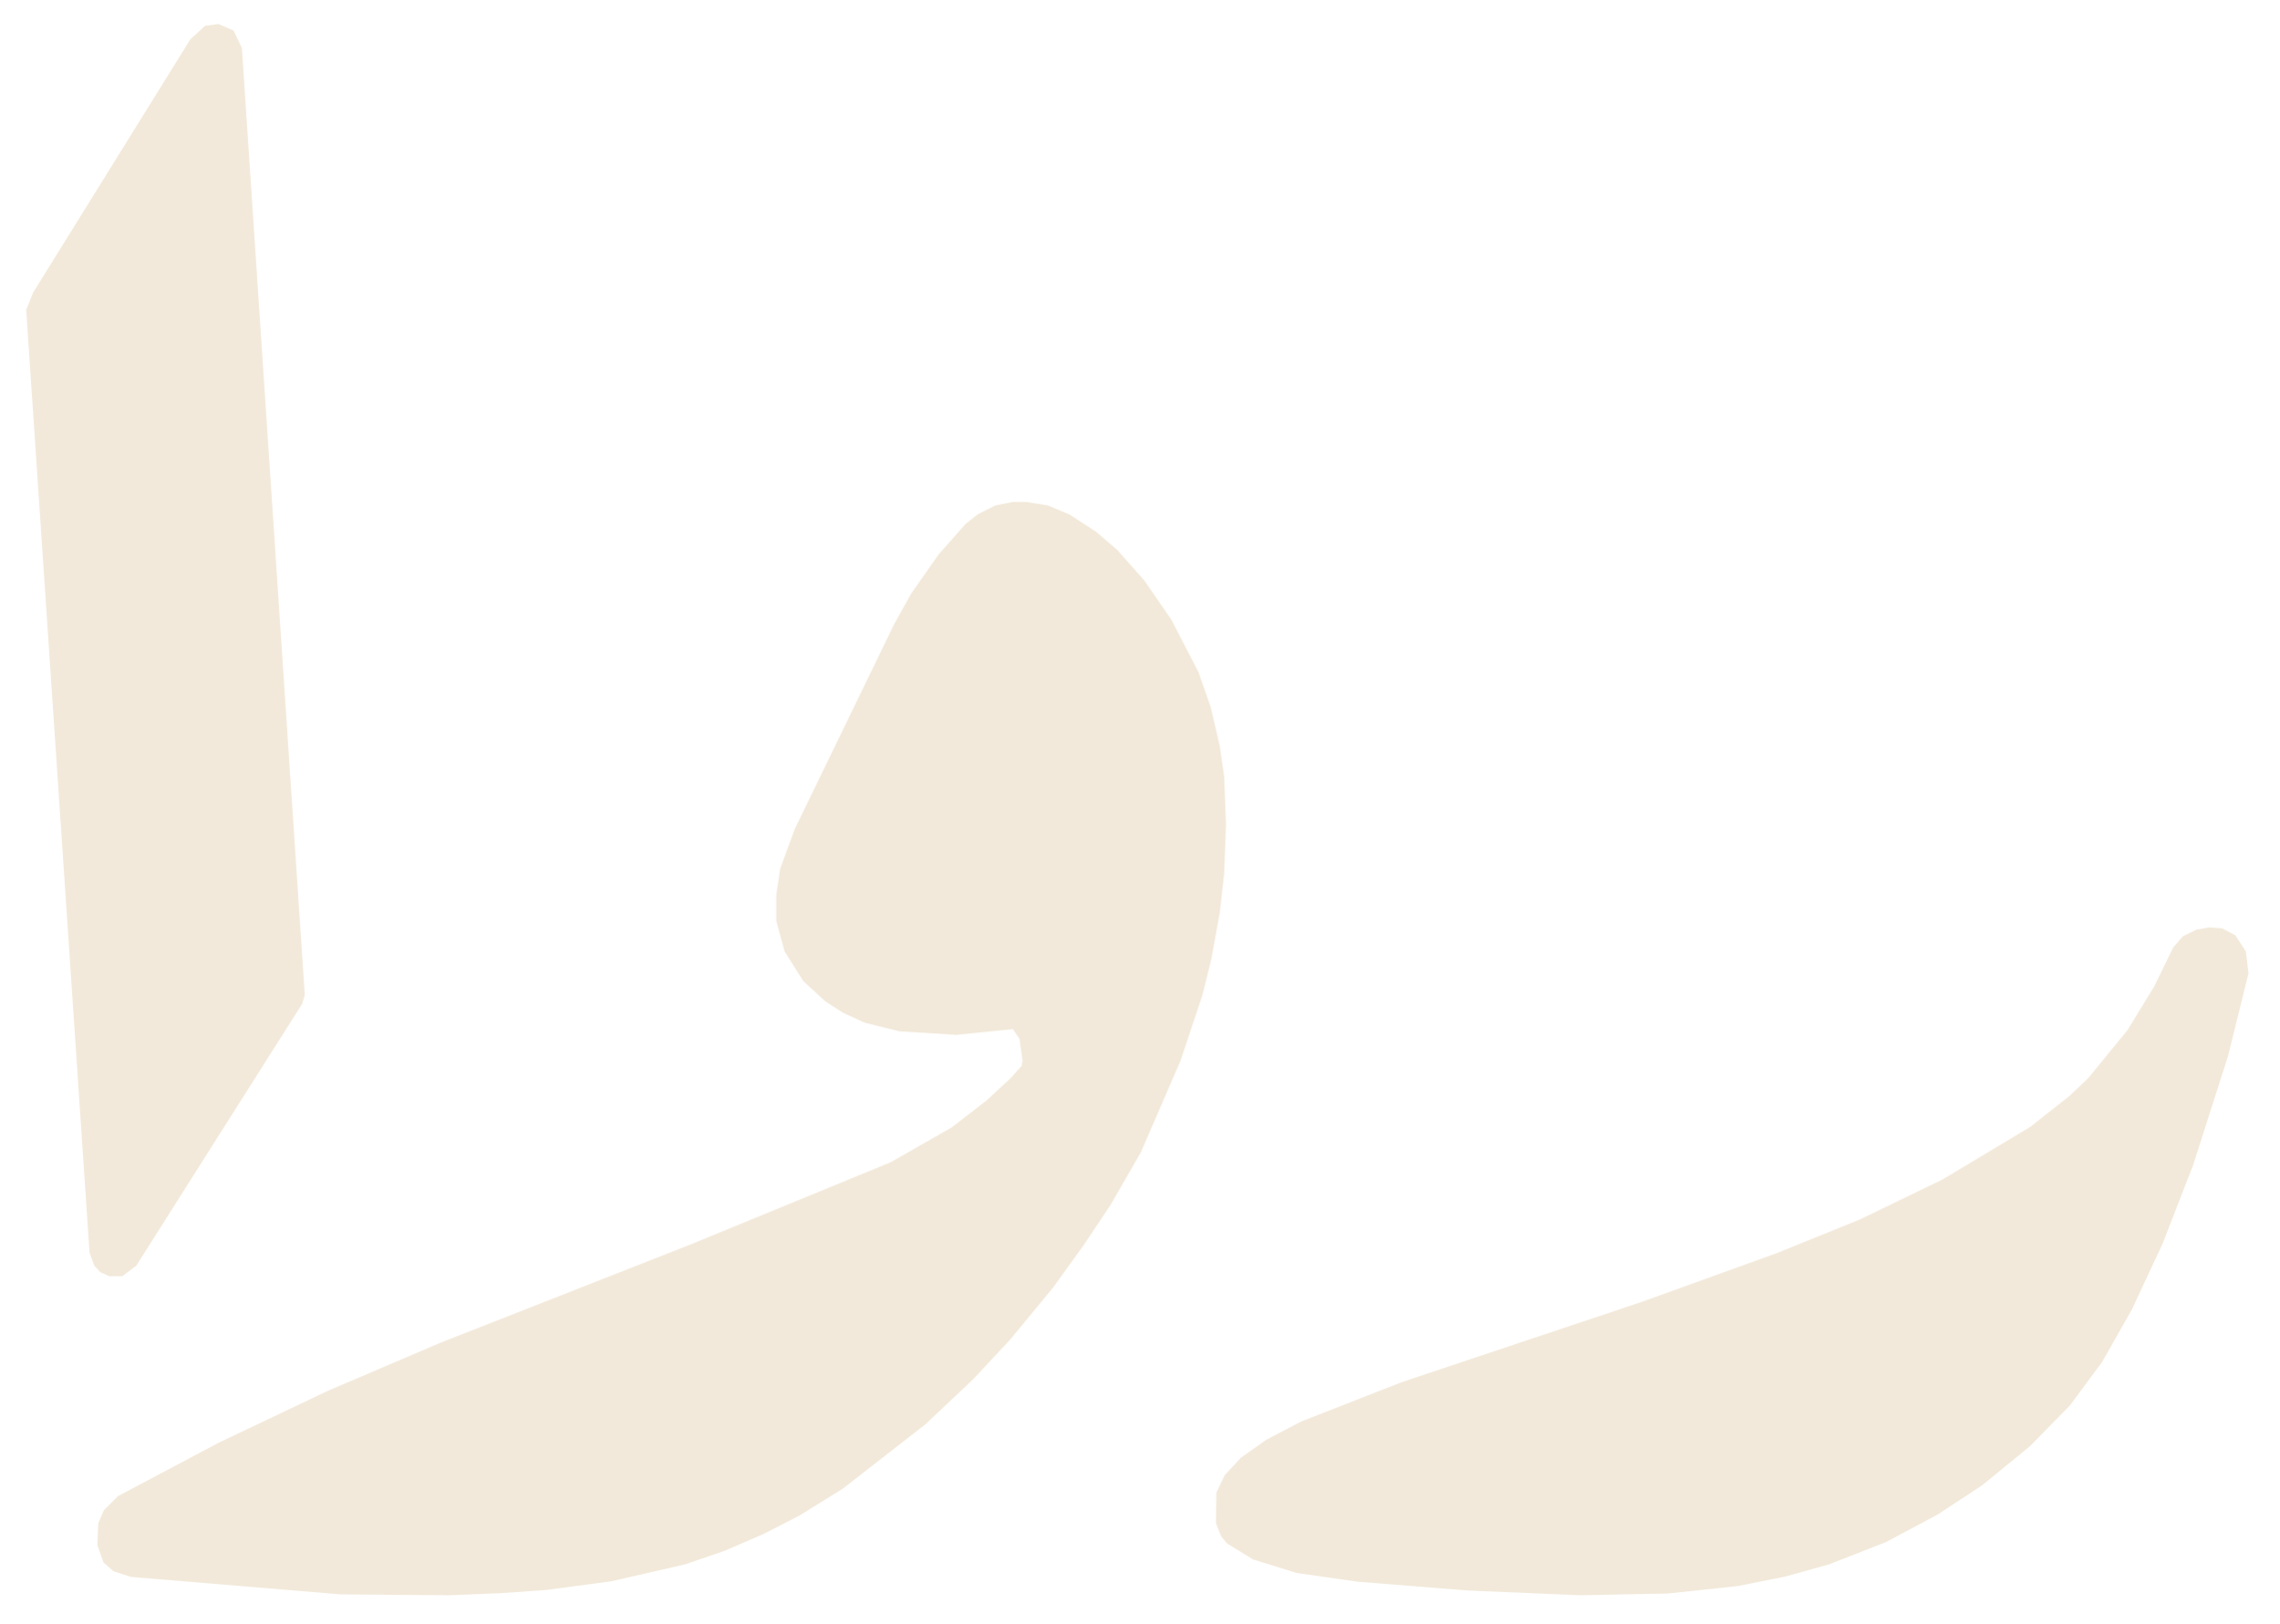
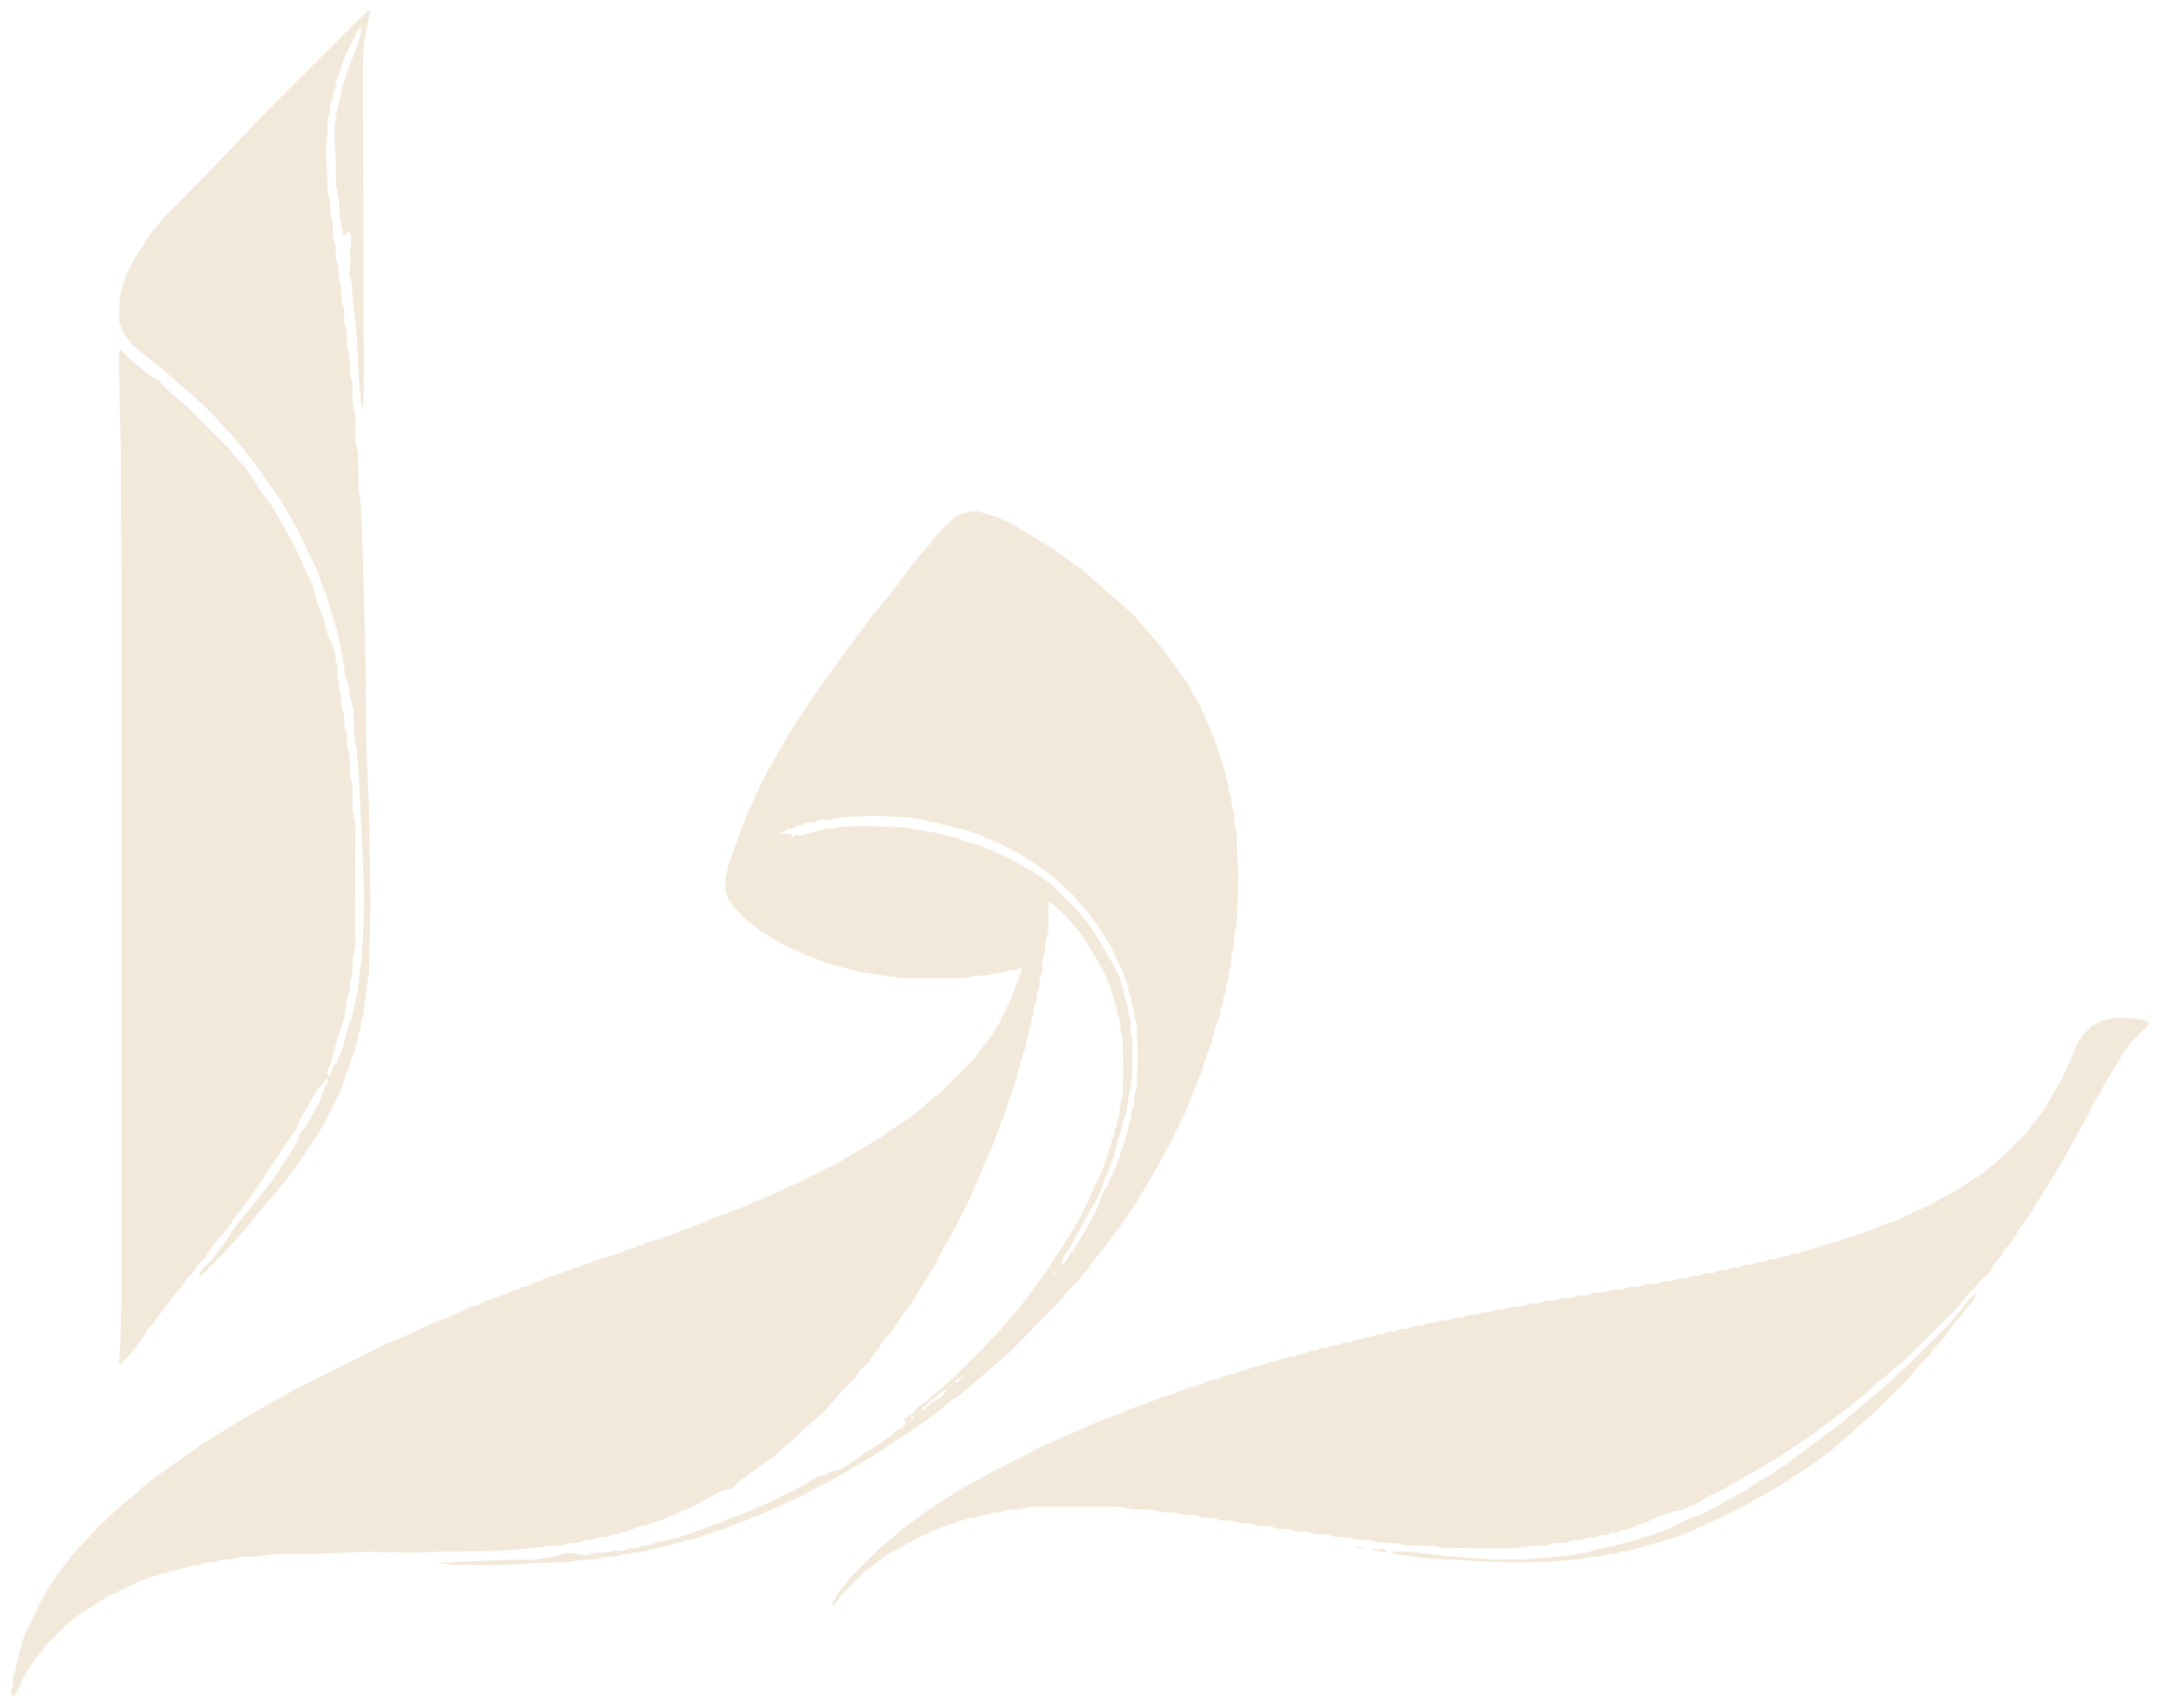
- <svg xmlns="http://www.w3.org/2000/svg" viewBox="0 0 522 372" width="522" height="372" aria-label="روا" role="img">
-   <path fill="#F2E9DA" fill-rule="evenodd" d="M28.0 292.4L25.0 292.4 23.0 291.5 21.6 290.0 20.5 287.0 6.0 71.0 7.6 67.0 43.6 9.0 47.0 5.9 50.0 5.5 53.5 7.0 55.4 11.0 69.8 228.0 69.2 230.0 31.2 290.0 28.0 292.4ZM115.0 365.0L103.0 365.5 78.0 365.3 30.0 361.3 26.0 360.0 23.7 358.0 22.3 354.0 22.5 349.0 23.8 346.0 27.0 342.8 50.0 330.6 75.0 318.7 101.0 307.6 158.0 285.2 204.0 266.3 218.0 258.3 226.0 252.1 231.5 247.0 234.0 244.2 234.2 243.0 233.5 238.0 232.0 235.8 219.0 237.1 206.0 236.3 198.0 234.3 193.0 232.0 189.0 229.4 184.0 224.8 179.7 218.0 177.8 211.0 177.8 205.0 178.7 199.0 182.0 190.0 204.8 143.0 208.7 136.0 215.0 127.0 221.2 120.0 224.0 117.8 228.0 115.8 232.0 115.0 235.0 115.0 240.0 115.8 245.0 117.9 251.0 121.8 255.9 126.0 262.1 133.0 268.3 142.0 274.5 154.0 277.3 162.0 279.4 171.0 280.4 178.0 280.8 189.0 280.4 200.0 279.4 209.0 277.4 220.0 275.4 228.0 270.4 243.0 261.3 264.0 254.4 276.0 248.4 285.0 241.2 295.0 231.3 307.0 222.9 316.0 212.0 326.3 193.0 341.1 183.0 347.3 175.0 351.4 166.0 355.3 157.0 358.4 140.0 362.3 125.0 364.3 115.0 365.0ZM382.0 365.1L362.0 365.5 336.0 364.4 311.0 362.4 297.0 360.4 287.0 357.3 281.0 353.6 279.7 352.0 278.5 349.0 278.6 342.0 280.5 338.0 284.2 334.0 290.0 329.9 298.0 325.7 321.0 316.7 376.0 298.3 407.0 287.1 426.0 279.4 445.0 270.2 465.0 258.2 474.0 251.1 478.3 247.0 487.3 236.0 493.4 226.0 497.8 217.0 500.0 214.5 503.1 213.0 506.0 212.5 509.0 212.7 512.0 214.3 514.4 218.0 515.0 223.0 510.3 242.0 502.3 267.0 495.3 285.0 488.3 300.0 481.5 312.0 474.1 322.0 465.0 331.3 454.0 340.3 443.8 347.0 432.0 353.3 419.0 358.4 409.0 361.2 398.0 363.4 382.0 365.1Z" />
+ <svg xmlns="http://www.w3.org/2000/svg" viewBox="0 0 777 614" width="777" height="614" role="img" aria-label="روا">
+   <path fill="#F2E9DA" fill-rule="evenodd" d="M43.5 490.6L42.9 490.5 42.7 489.5 43.2 485.0 43.7 467.5 43.7 419.5 43.7 212.0 43.4 160.5 42.8 133.5 42.7 127.0 43.0 125.9 43.5 125.9 48.0 130.3 54.0 135.2 57.3 137.0 60.5 140.5 67.5 146.5 82.5 161.5 85.7 165.5 88.6 168.5 94.0 176.9 97.5 181.5 105.5 195.5 112.5 210.7 114.1 217.0 116.2 222.0 117.6 227.5 120.3 234.0 120.8 238.0 121.4 240.0 121.2 243.0 121.8 245.0 121.8 247.5 122.7 250.5 122.8 254.5 123.6 256.5 123.9 261.0 124.7 263.5 124.8 268.5 125.7 271.5 125.8 278.5 126.7 282.0 126.8 291.5 127.7 296.0 127.8 340.0 126.8 345.0 126.7 350.5 125.9 353.0 125.7 356.5 124.8 359.0 123.8 366.0 121.0 374.5 119.2 381.5 117.6 385.5 118.0 386.8 118.5 386.9 120.2 383.0 121.1 382.0 123.3 376.5 124.7 371.0 126.6 365.5 128.5 357.0 130.1 343.5 130.7 333.5 130.9 320.5 129.2 281.5 128.3 270.0 127.3 263.5 127.1 255.0 126.4 253.0 125.0 245.0 123.9 242.5 123.8 239.5 121.4 227.5 118.9 219.5 118.6 217.5 117.9 216.5 117.5 214.5 113.7 204.5 106.5 189.5 101.6 181.0 93.7 169.5 86.4 160.0 77.4 150.0 72.5 145.1 56.5 131.0 54.0 129.3 47.6 124.0 44.9 120.5 44.0 119.0 42.8 115.5 43.0 108.0 43.9 103.0 44.7 101.5 44.9 100.0 48.0 93.5 54.2 84.0 59.1 78.0 75.4 61.5 94.0 42.0 127.0 9.0 132.0 4.2 133.0 3.9 133.3 4.5 132.8 5.5 130.8 16.0 130.5 22.0 130.8 140.0 130.5 146.4 130.0 146.4 129.0 136.5 128.3 121.0 126.6 105.5 126.7 102.5 125.6 99.0 126.1 93.5 125.8 91.0 126.3 87.5 126.0 84.0 125.5 83.0 125.5 80.9 125.5 83.0 124.0 84.8 123.5 84.6 122.2 77.5 121.8 71.5 120.8 66.5 120.8 58.5 120.3 50.5 120.3 46.0 121.0 40.7 123.1 31.5 124.9 25.5 128.6 16.0 130.1 10.5 130.0 9.8 129.0 10.6 128.0 12.2 123.9 20.5 122.8 23.5 122.6 25.0 120.9 29.0 120.7 31.0 119.9 32.5 119.7 35.0 118.8 37.0 118.6 40.5 117.8 42.5 117.7 48.0 117.2 53.5 117.9 69.5 118.6 72.0 118.8 77.0 119.7 80.5 119.8 86.0 120.7 88.5 120.8 93.0 121.7 96.0 121.8 100.5 122.7 103.0 122.8 108.0 123.7 111.0 123.8 116.0 124.7 119.5 124.8 125.0 125.7 128.0 125.8 134.0 126.7 138.0 126.8 145.0 127.7 149.5 127.8 158.5 128.7 163.0 129.0 176.0 129.7 181.0 130.2 191.5 131.4 234.0 131.7 267.5 132.7 292.0 133.2 323.5 132.7 349.0 130.6 365.0 129.9 367.0 129.7 370.0 128.8 372.0 128.6 374.5 128.0 375.5 127.7 377.5 125.9 382.0 125.6 384.0 124.9 385.0 122.6 392.0 118.5 400.4 114.5 407.4 106.5 419.4 99.5 428.5 92.0 437.0 89.5 440.5 80.5 450.5 72.0 459.0 71.8 458.0 73.0 456.0 76.0 453.1 82.2 445.0 83.5 442.5 98.0 424.4 104.0 415.3 107.1 410.0 107.8 407.5 110.0 405.1 114.7 396.5 117.2 390.0 117.9 389.0 118.0 388.5 117.5 387.8 117.0 388.1 116.0 389.9 114.1 391.5 108.3 402.0 106.7 405.5 89.4 431.5 84.1 438.0 83.4 439.5 79.9 444.0 78.0 446.0 73.5 452.5 71.0 455.0 69.5 457.5 67.0 460.0 65.4 462.5 63.1 465.0 55.3 475.5 53.0 478.0 51.8 480.5 48.5 484.8 43.5 490.6ZM125.0 91.6L125.0 91.2 125.0 91.6ZM5.0 609.7L4.1 609.5 3.8 608.5 4.6 606.0 4.8 602.5 5.6 600.5 5.9 598.0 6.6 596.5 6.9 594.0 7.6 592.5 7.9 590.5 9.0 587.5 15.0 575.1 18.0 570.0 22.6 563.5 27.0 558.0 35.4 549.0 45.0 540.0 48.5 537.5 51.0 535.0 56.0 531.0 73.0 519.0 91.1 508.0 107.1 499.0 139.5 482.9 145.0 480.7 157.5 474.9 161.0 473.7 169.5 469.9 171.0 469.6 174.5 467.9 181.0 465.6 184.5 464.0 186.0 463.7 187.5 462.8 189.0 462.7 192.5 461.0 194.0 460.7 195.5 459.8 202.5 457.5 203.5 456.9 205.0 456.7 206.5 455.8 208.0 455.7 209.5 454.8 211.0 454.6 215.0 452.9 222.5 450.7 226.5 449.0 228.0 448.7 229.5 447.8 231.0 447.7 232.5 446.8 234.0 446.7 235.5 445.8 237.0 445.7 238.5 444.8 240.0 444.6 246.5 441.8 248.0 441.6 249.0 441.0 253.0 439.7 254.5 438.8 268.0 433.7 271.5 432.0 273.0 431.6 286.4 425.5 302.3 417.5 317.5 408.5 319.0 407.1 323.5 404.4 331.0 398.9 334.0 396.0 338.5 392.5 349.5 381.5 356.5 372.4 359.5 367.4 363.6 359.0 367.5 348.4 367.0 348.0 365.5 348.8 363.0 348.9 360.5 349.7 358.0 349.9 355.0 350.7 350.5 350.9 346.5 351.7 324.0 351.7 310.0 349.6 298.0 346.6 290.0 343.5 281.5 339.6 273.0 334.5 268.0 330.5 264.1 326.5 261.8 323.0 260.9 320.5 260.8 316.5 261.8 311.5 266.9 297.0 271.9 285.5 276.0 277.2 284.2 263.0 294.0 248.1 313.1 222.0 319.4 214.5 328.0 203.0 334.4 195.5 336.1 193.0 343.1 186.0 345.5 184.8 347.0 184.6 348.5 183.9 351.5 183.8 358.5 185.8 366.5 189.9 378.5 197.3 389.5 205.2 407.5 221.0 417.0 232.0 426.8 245.5 431.6 254.0 434.5 260.5 437.5 268.0 440.6 278.0 441.0 280.5 441.6 282.0 441.9 284.5 442.6 286.0 442.8 289.0 443.7 292.0 443.8 295.5 444.7 300.0 444.8 307.5 445.3 313.0 444.7 332.0 443.8 336.0 443.7 341.0 442.8 343.5 442.7 347.0 441.9 349.0 441.6 352.5 440.9 354.0 440.6 357.0 439.8 359.0 439.7 361.0 438.8 363.0 438.7 365.0 436.8 370.0 436.5 372.0 435.9 373.0 435.7 375.0 433.8 379.5 433.6 381.0 432.8 382.5 432.6 384.0 425.7 401.0 419.5 413.4 414.5 422.4 408.5 432.5 402.4 441.5 388.5 459.5 385.1 463.0 380.5 468.5 362.7 486.5 345.0 501.8 342.8 503.0 336.7 508.0 329.8 513.0 312.3 524.5 298.5 532.5 286.9 538.5 273.5 544.6 260.5 549.6 248.5 553.6 246.5 553.8 244.5 554.7 242.5 554.9 240.5 555.7 234.5 556.9 232.5 557.7 224.0 558.9 221.5 559.6 217.5 559.9 214.0 560.7 209.0 560.9 203.5 561.8 193.5 562.0 178.5 562.8 163.0 562.7 157.4 562.0 180.0 560.9 192.0 560.8 199.5 559.7 203.0 558.4 205.5 558.4 211.0 559.2 213.5 558.3 217.5 558.3 220.5 557.6 224.0 557.6 226.0 556.8 229.5 556.5 231.0 555.8 234.0 555.5 236.0 554.6 243.0 553.1 252.5 549.9 269.5 543.3 278.5 539.4 283.5 536.7 285.0 536.3 294.0 530.9 295.5 530.4 297.0 530.6 297.4 530.0 298.9 529.0 302.0 528.4 307.5 525.1 311.5 521.9 313.5 521.0 315.5 519.4 317.5 518.4 319.0 516.9 320.5 516.2 322.5 514.2 324.5 513.3 326.0 511.0 325.0 511.0 325.3 510.0 327.5 508.7 330.0 506.0 333.5 503.5 342.5 495.6 351.5 486.8 359.4 478.5 366.5 470.3 375.3 458.5 384.5 444.3 388.5 437.5 396.5 420.5 397.7 416.5 398.5 415.0 398.8 413.0 399.5 411.9 399.7 410.0 400.5 408.5 400.7 406.5 401.5 405.0 401.7 403.0 402.5 401.0 402.8 397.0 403.7 393.5 403.9 384.5 403.6 373.0 402.8 370.0 402.6 366.5 401.8 364.5 401.5 362.0 400.8 360.5 399.6 356.0 397.6 351.0 394.5 345.1 388.1 335.0 381.8 328.0 377.5 324.3 377.0 324.5 377.0 325.0 376.9 335.0 375.8 339.0 375.7 342.5 374.8 345.0 374.7 349.5 373.9 351.5 373.7 355.0 372.8 357.0 372.7 360.0 371.8 362.0 371.7 364.5 370.8 366.5 370.7 369.0 369.8 371.0 369.7 373.0 368.8 375.0 368.7 377.0 367.9 378.5 367.6 380.5 366.8 382.0 366.6 384.0 365.8 385.5 365.6 387.5 363.9 392.0 363.5 394.0 362.9 395.0 360.7 402.0 359.8 403.5 359.6 405.0 358.0 408.5 357.7 410.0 348.6 431.0 342.5 443.3 339.0 449.2 336.4 454.5 326.5 470.5 325.0 472.0 321.5 477.5 317.0 483.0 315.5 485.5 314.0 487.0 312.5 489.5 309.1 493.0 307.4 495.5 302.0 501.0 296.5 507.4 289.0 514.0 284.5 518.5 281.0 521.1 278.5 523.5 266.0 532.4 263.0 535.4 261.5 535.4 259.0 536.3 249.0 541.7 240.0 545.7 232.0 548.6 230.0 548.8 225.5 550.6 224.0 550.8 222.0 551.7 220.0 551.8 218.5 552.6 215.0 552.8 213.0 553.6 210.0 553.9 208.0 554.7 204.5 554.9 202.0 555.7 198.0 555.8 191.5 556.7 179.5 557.6 148.5 558.2 130.0 558.0 114.5 558.7 98.0 558.8 93.0 559.7 86.5 559.8 83.5 560.7 79.5 560.8 77.0 561.7 73.5 561.9 71.5 562.7 69.0 562.9 67.5 563.6 65.0 563.9 63.5 564.6 61.0 564.9 59.5 565.7 58.0 565.8 56.5 566.6 55.0 566.8 49.5 568.9 39.0 573.9 29.0 580.2 24.1 584.0 16.1 592.0 14.5 594.5 13.0 596.0 9.0 602.1 5.5 609.4 5.0 609.7ZM382.1 454.5L383.7 453.0 384.7 451.0 385.7 450.0 391.5 440.3 394.7 434.0 396.5 429.0 398.3 426.0 401.5 419.0 401.8 417.5 402.7 416.0 402.8 414.5 403.7 413.0 403.8 411.5 404.6 410.0 404.9 408.0 405.7 406.5 405.8 404.0 406.7 402.0 406.8 399.5 407.7 397.5 407.8 394.0 408.7 391.5 409.1 379.0 408.7 368.0 407.8 365.5 407.7 362.5 406.8 360.5 406.6 358.0 405.8 356.5 405.7 355.0 403.5 349.0 399.5 340.6 395.8 334.5 390.4 327.0 385.5 321.5 379.5 316.1 374.0 311.8 366.5 307.0 360.9 304.0 351.5 299.9 345.5 297.9 343.5 297.7 341.5 296.8 339.0 296.6 337.0 295.9 334.5 295.6 332.5 294.9 326.5 293.9 314.0 293.3 303.5 293.8 298.5 294.7 294.5 294.9 292.5 295.7 290.0 295.9 288.0 296.7 286.5 296.9 285.0 297.8 283.4 298.0 282.0 299.0 280.5 299.4 280.5 299.7 281.0 299.8 284.5 299.9 284.8 300.0 284.4 301.0 285.0 301.1 286.0 300.2 288.5 300.3 297.5 297.8 299.5 297.9 302.5 297.3 308.5 297.0 324.0 297.4 336.0 299.3 341.5 300.9 343.5 301.1 348.0 302.9 352.0 303.9 362.0 308.2 369.5 312.3 375.5 316.1 379.5 319.4 387.1 327.0 391.2 332.0 395.5 338.5 400.4 347.0 402.6 351.5 405.6 362.5 405.8 364.5 406.5 367.0 406.4 370.5 407.2 375.0 407.1 386.5 405.0 400.0 404.0 402.5 402.8 408.0 401.9 410.0 400.0 417.5 399.3 418.5 399.0 420.0 397.3 423.5 396.3 427.0 395.2 429.5 384.2 449.5 382.5 451.6 381.7 454.0 381.7 454.5 382.0 454.7 382.1 454.5ZM299.5 577.3L299.1 577.0 301.2 573.0 303.4 570.5 305.0 568.0 312.0 561.0 317.0 556.0 321.5 552.5 324.0 550.1 335.1 542.0 346.3 535.0 355.3 530.0 375.0 519.9 395.5 510.9 402.0 508.6 405.5 506.9 412.5 504.5 413.5 503.9 415.0 503.6 416.0 503.0 423.5 500.6 424.5 499.9 426.5 499.6 427.5 498.9 429.5 498.6 430.5 497.9 432.5 497.6 433.5 496.9 438.5 495.6 439.5 494.9 445.0 493.6 446.5 492.8 448.0 492.7 449.5 491.9 455.0 490.6 456.5 489.8 458.5 489.6 460.0 488.8 462.0 488.5 463.5 487.8 465.5 487.7 467.0 486.9 469.0 486.7 471.0 485.8 473.0 485.7 474.5 484.9 477.0 484.7 478.5 483.9 481.0 483.7 483.0 482.8 485.5 482.6 487.0 481.9 489.0 481.7 491.0 480.9 493.5 480.6 495.0 479.8 497.5 479.7 499.5 478.8 502.0 478.7 504.0 477.8 506.5 477.7 508.5 476.8 511.5 476.6 513.0 475.8 516.0 475.6 518.0 474.8 521.0 474.7 523.0 473.8 526.0 473.6 528.0 472.8 531.0 472.7 533.0 471.9 536.0 471.7 538.5 470.8 541.5 470.7 543.5 469.9 547.5 469.7 549.5 468.8 553.0 468.7 555.5 467.8 559.0 467.7 561.5 466.8 565.0 466.7 567.5 465.8 571.0 465.7 573.0 464.8 577.0 464.7 579.5 463.8 583.0 463.7 585.5 462.8 589.0 462.7 591.5 461.8 595.5 461.7 597.5 460.9 601.0 460.6 603.0 459.8 606.0 459.7 608.0 458.9 611.5 458.6 613.0 457.9 616.0 457.7 618.0 456.8 621.0 456.6 623.0 455.8 625.5 455.7 627.5 454.8 630.0 454.7 632.0 453.8 634.5 453.7 636.0 452.9 639.0 452.6 640.5 451.9 643.0 451.6 644.5 450.8 646.5 450.7 648.0 449.9 650.0 449.7 651.5 448.9 653.5 448.6 655.0 447.8 657.0 447.6 658.5 446.8 660.0 446.7 661.5 445.8 663.0 445.7 664.5 444.9 666.0 444.7 667.5 444.0 669.5 443.6 678.5 439.9 680.0 439.6 693.3 433.5 704.3 427.5 713.5 421.4 719.5 416.5 728.5 407.5 735.2 398.5 741.6 387.5 747.0 375.1 749.0 372.0 752.0 369.0 756.0 366.9 761.0 365.9 765.0 366.0 771.0 366.8 772.0 367.2 772.7 368.0 772.5 368.6 766.0 375.0 763.2 379.0 756.0 391.1 755.5 392.5 753.0 396.2 750.5 401.4 740.5 419.4 729.3 437.5 728.0 439.0 722.5 447.5 721.0 449.0 719.5 451.7 717.4 454.0 715.0 458.0 713.0 459.7 707.1 466.0 703.5 470.5 684.5 489.3 681.0 492.0 678.0 494.9 675.0 497.0 670.5 501.4 665.5 505.4 650.5 516.6 638.5 524.6 619.5 535.6 614.3 538.0 609.5 540.9 606.5 542.1 605.5 542.2 604.5 543.0 602.5 543.2 595.0 545.9 591.0 547.8 589.5 547.9 588.0 549.0 586.5 549.2 585.0 550.2 583.0 550.2 581.5 551.2 579.5 551.0 578.0 551.9 575.5 552.0 574.0 552.8 571.0 552.8 568.5 553.7 565.5 553.8 563.0 554.7 559.0 554.8 556.0 555.8 550.5 555.8 543.0 556.8 519.5 556.6 515.0 555.8 506.5 555.7 502.0 554.9 496.0 554.7 492.5 553.8 487.5 553.6 485.0 552.8 480.0 552.6 477.5 551.8 473.0 551.7 470.5 550.8 466.0 550.7 463.5 549.8 459.5 549.7 456.5 548.8 452.5 548.7 450.0 547.8 446.0 547.7 443.0 546.8 439.0 546.7 436.5 545.8 432.5 545.7 430.0 544.8 425.5 544.7 422.0 543.8 417.5 543.7 414.0 542.8 407.5 542.7 402.5 541.8 370.0 541.8 366.5 542.7 362.5 542.8 360.0 543.7 357.0 543.8 355.0 544.6 352.5 544.8 350.5 545.7 348.0 545.9 347.0 546.5 345.0 546.8 343.5 547.6 339.0 548.9 330.0 553.0 319.0 559.0 311.0 565.0 302.5 573.5 300.9 576.0 299.5 577.3ZM379.2 458.5L379.5 457.4 378.8 458.0 379.0 458.7 379.2 458.5ZM557.5 561.5L547.5 561.9 538.5 561.7 512.5 560.3 502.5 558.9 500.8 558.5 500.4 558.0 506.5 557.9 521.0 559.6 537.5 560.8 548.5 560.7 563.5 559.4 571.5 558.0 573.0 557.3 580.5 555.8 591.5 552.7 599.0 550.1 606.3 546.5 612.5 544.2 628.5 535.4 632.0 532.9 636.5 530.3 642.5 526.3 662.0 511.7 678.9 497.5 687.5 489.3 701.4 475.5 708.2 467.0 710.5 465.0 710.6 465.5 709.5 467.5 701.0 478.0 699.4 480.5 696.1 484.0 693.5 487.5 689.1 492.0 685.5 496.5 675.5 506.5 658.5 521.5 651.0 526.9 639.5 534.5 625.0 542.7 608.3 550.5 603.0 552.6 585.5 557.7 583.0 557.9 580.5 558.7 578.0 558.9 575.0 559.7 571.5 559.9 568.5 560.6 557.5 561.5ZM344.2 497.0L346.5 494.4 343.6 496.5 343.4 497.0 344.2 497.0ZM341.8 498.5L342.6 498.0 342.5 497.5 341.5 498.5 341.8 498.5ZM332.1 507.0L335.5 503.9 338.5 502.3 340.2 500.0 340.0 499.7 339.0 500.2 331.5 506.4 331.4 507.0 332.1 507.0ZM328.3 510.0L328.7 509.5 328.5 509.1 327.5 509.3 327.5 510.0 328.3 510.0ZM235.0 550.6L234.5 550.8 234.2 550.5 235.0 550.6ZM490.0 556.7L486.5 556.5 488.0 556.1 490.4 556.5 490.0 556.7ZM498.0 558.1L493.7 557.5 493.8 557.0 497.5 557.0 498.7 557.5 498.5 558.0 498.0 558.1ZM151.0 562.0L151.3 562.0 151.0 562.0ZM156.5 562.0L154.6 562.0 156.7 562.0 156.5 562.0Z" />
</svg>
